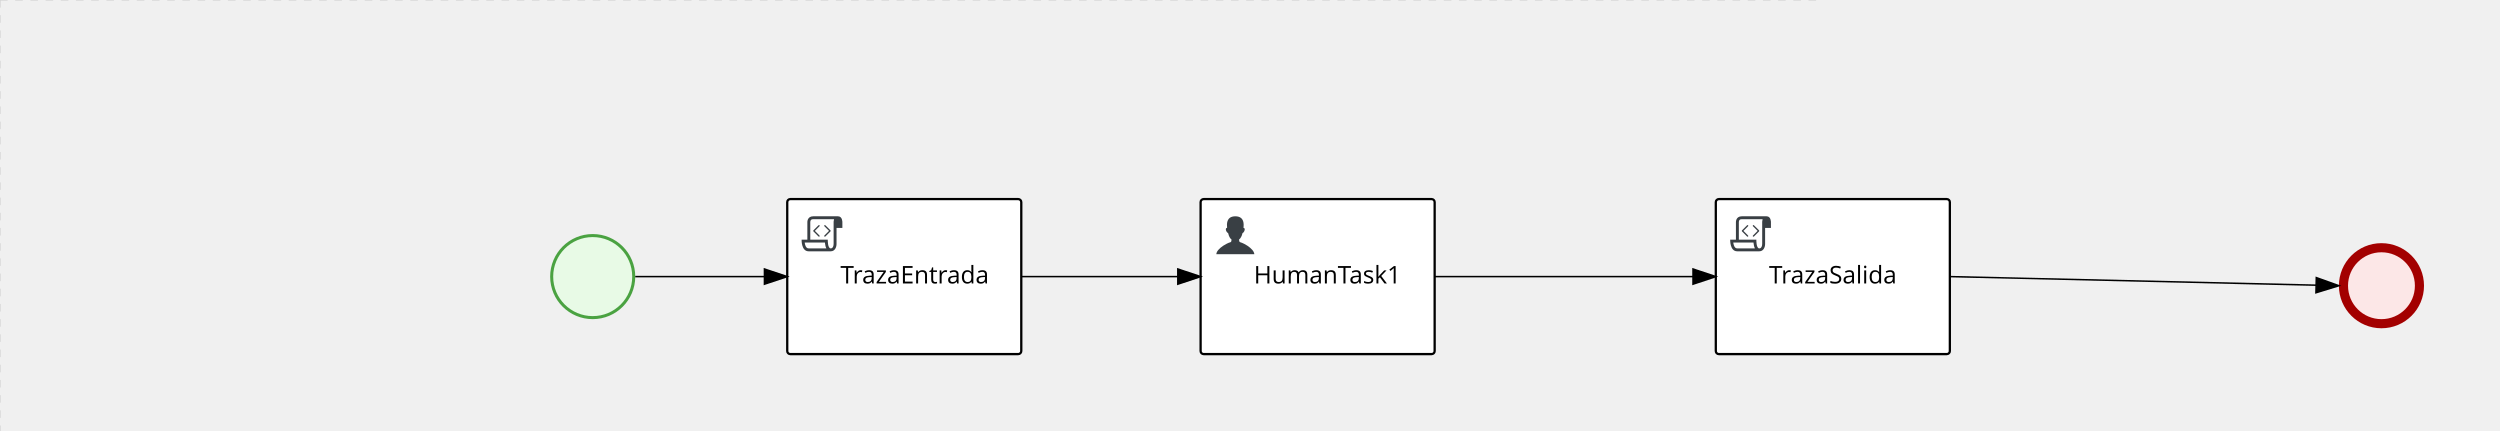
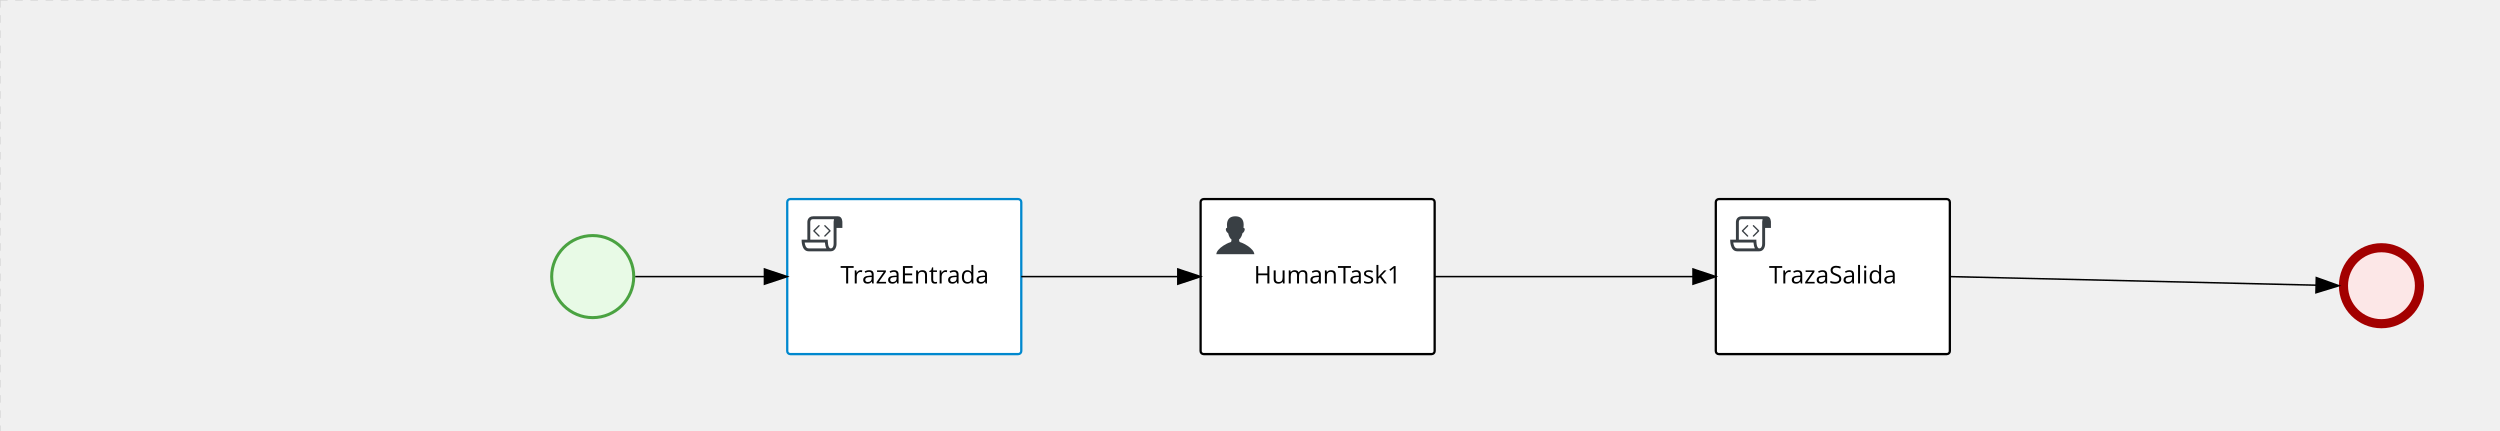
<svg xmlns="http://www.w3.org/2000/svg" version="1.1" width="1645" height="283" viewBox="0 0 1645 283">
  <defs />
  <g transform="matrix(1,0,0,1,0,0)">
    <g>
      <g>
        <g>
          <path fill="none" stroke="#d3d3d3" paint-order="fill stroke markers" d=" M 0 0 L 1200 0" stroke-miterlimit="10" stroke-opacity="0.8" stroke-dasharray="5" />
        </g>
        <g>
          <path fill="none" stroke="#d3d3d3" paint-order="fill stroke markers" d=" M 0 0 L 0 800" stroke-miterlimit="10" stroke-opacity="0.8" stroke-dasharray="5" />
        </g>
      </g>
      <g id="_08623C7F-C298-411A-8AF9-5C1ECD99467F" bpmn2nodeid="_08623C7F-C298-411A-8AF9-5C1ECD99467F" transform="matrix(1,0,0,1,1539,160)">
        <g>
          <path fill="none" stroke="none" />
        </g>
        <g transform="matrix(0.125,0,0,0.125,0,0)">
          <g transform="matrix(1,0,0,1,0,0)">
            <path fill="#fce7e7" stroke="none" id="_08623C7F-C298-411A-8AF9-5C1ECD99467F?shapeType=BACKGROUND" paint-order="stroke fill markers" d=" M 0 0 M 444 224 C 444 263.9 434.2 300.8 414.4 334.5 C 394.7 368.2 368 394.9 334.4 414.5 C 300.8 434.1 263.9 444 224 444 C 184.1 444 147.2 434.2 113.5 414.4 C 79.8 394.7 53.1 368 33.5 334.4 C 13.9 300.8 4 263.9 4 224 C 4 184.1 13.8 147.2 33.6 113.5 C 53.4 79.8 80.1 53.1 113.6 33.5 C 147.1 13.9 184.1 4 224 4 C 263.9 4 300.8 13.8 334.5 33.6 C 368.2 53.4 394.9 80.1 414.5 113.6 C 434.1 147.1 444 184.1 444 224 Z" />
          </g>
          <g>
            <g transform="matrix(1,0,0,1,0,0)">
              <g transform="matrix(1,0,0,1,0,0)">
                <path fill="rgb(163,0,0)" stroke="none" id="_08623C7F-C298-411A-8AF9-5C1ECD99467F?shapeType=BORDER&amp;renderType=FILL" paint-order="stroke fill markers" d=" M 0 0 M 224 0 C 100.3 0 0 100.3 0 224 C 0 347.7 100.3 448 224 448 C 347.7 448 448 347.7 448 224 C 448 100.3 347.7 0 224 0 Z M 0 0 M 224 400 C 126.8 400 48 321.2 48 224 C 48 126.8 126.8 48 224 48 C 321.2 48 400 126.8 400 224 C 400 321.2 321.2 400 224 400 Z" />
              </g>
            </g>
          </g>
        </g>
        <g transform="matrix(1,0,0,1,28,61)" />
      </g>
      <g transform="matrix(1,0,0,1,1539,160)" />
      <g id="_6A803CF3-8BE4-4072-B8D0-513CEF29BA25" bpmn2nodeid="_6A803CF3-8BE4-4072-B8D0-513CEF29BA25" transform="matrix(1,0,0,1,1129,131)">
        <g>
          <path fill="none" stroke="none" />
        </g>
        <g transform="matrix(1,0,0,1,0,0)">
          <path fill="#ffffff" stroke="none" id="_6A803CF3-8BE4-4072-B8D0-513CEF29BA25?shapeType=BACKGROUND" paint-order="stroke fill markers" d=" M 2 0 L 152 0 L 152 0 A 2 2 0 0 1 154 2 L 154 100 L 154 100 A 2 2 0 0 1 152 102 L 2 102 L 2 102 A 2 2 0 0 1 0 100 L 0 2 L 0 2 A 2 2 0 0 1 2 0 Z" />
        </g>
        <g transform="matrix(1,0,0,1,0,0)">
          <path fill="none" stroke="rgb(0,0,0)" id="_6A803CF3-8BE4-4072-B8D0-513CEF29BA25?shapeType=BORDER&amp;renderType=STROKE" paint-order="fill stroke markers" d=" M 2 0 L 152 0 L 152 0 A 2 2 0 0 1 154 2 L 154 100 L 154 100 A 2 2 0 0 1 152 102 L 2 102 L 2 102 A 2 2 0 0 1 0 100 L 0 2 L 0 2 A 2 2 0 0 1 2 0 Z" stroke-miterlimit="10" stroke-width="1.5" stroke-dasharray="" />
        </g>
        <g>
          <g transform="matrix(0.06,0,0,0.06,9.4,9.4)">
            <g transform="matrix(1,0,0,1,0,0)">
              <path fill="#393f44" stroke="none" id="_6A803CF3-8BE4-4072-B8D0-513CEF29BA25_task__zJLF__xCwC" paint-order="stroke fill markers" d=" M 0 0 M 197.3 130.2 C 194.4 127.3 189.6 127.3 186.7 130.2 L 130.2 186.7 C 127.3 189.6 127.3 194.4 130.2 197.3 L 186.7 253.8 C 188.1 255.3 190.1 256 192 256 C 193.9 256 195.9 255.3 197.3 253.7 C 200.2 250.8 200.2 246 197.3 243.1 L 146.2 192 L 197.3 140.8 C 200.2 137.9 200.2 133.1 197.3 130.2 Z" />
            </g>
            <g transform="matrix(1,0,0,1,0,0)">
              <path fill="#393f44" stroke="none" id="_6A803CF3-8BE4-4072-B8D0-513CEF29BA25_task__zJLF__eBb6" paint-order="stroke fill markers" d=" M 0 0 M 261.3 130.2 C 258.4 127.3 253.6 127.3 250.7 130.2 C 247.8 133.1 247.8 137.9 250.7 140.8 L 301.8 191.9 L 250.7 243 C 247.8 245.9 247.8 250.7 250.7 253.6 C 252.1 255.3 254.1 256 256 256 C 257.9 256 259.9 255.3 261.3 253.8 L 317.8 197.3 C 320.7 194.4 320.7 189.6 317.8 186.7 L 261.3 130.2 Z" />
            </g>
            <g transform="matrix(1,0,0,1,0,0)">
              <path fill="#393f44" stroke="none" id="_6A803CF3-8BE4-4072-B8D0-513CEF29BA25_task__zJLF__4RHr" paint-order="stroke fill markers" d=" M 0 0 M 400 32 C 400 32 152.8 32 128 32 C 62 32 64 96 64 96 L 64 288 L 1 288 C 1 288 -4 416 78 416 L 320 416 C 368 416 384 368 384 336 C 384 314.2 384 224.4 384 160 L 448 160 L 448 96 C 448 96 449 32 400 32 Z M 0 0 M 78 383.9 C 68.5 383.9 61.6 381.1 55.5 374.9 C 43.4 362.4 37.5 339.6 34.9 320 L 256.9 320 C 257.1 322.7 257.3 325.4 257.6 328.2 C 260 351.6 264.7 370.1 271.9 383.9 L 78 383.9 L 78 383.9 Z M 0 0 M 352 336 C 352 345.9 349.6 360.3 342.9 371 C 337.2 380.1 330.4 384 320 384 C 285 384 288 288 288 288 L 96 288 L 96 96 L 96 95.9 L 96 95.1 C 96 90.6 97.6 78.3 104.7 71.2 C 106.5 69.4 111.9 64 128 64 L 356.5 64 C 354.4 72.8 352.8 81.8 352.2 89.9 C 352.2 90.5 352.1 91.1 352.1 91.7 C 352.1 92 352.1 92.3 352.1 92.6 C 352 94.8 352 96 352 96 L 352 160 L 352 336 Z" />
            </g>
          </g>
        </g>
        <g transform="matrix(1,0,0,1,35,43.5)">
          <text fill="#000000" stroke="none" font-family="Open Sans" font-size="12pt" font-style="normal" font-weight="normal" text-decoration="normal" x="42.012" y="12" text-anchor="middle" dominant-baseline="alphabetic">TrazaSalida</text>
        </g>
      </g>
      <g id="_009FCAE7-8F4A-46F1-82A5-70EBB9F4EA95" bpmn2nodeid="_009FCAE7-8F4A-46F1-82A5-70EBB9F4EA95">
        <g>
          <path fill="none" stroke="#000000" paint-order="fill stroke markers" d=" M 1283 182 L 1524.004 187.649" stroke-miterlimit="10" stroke-dasharray="" />
        </g>
        <g transform="matrix(1,0,0,1,1283,182)" />
        <g transform="matrix(-0.02343107,0.9997255,-0.9997255,-0.02343107,1539.117,183.0014)">
          <path fill="#000000" stroke="#000000" paint-order="fill stroke markers" d=" M 10 15 L 0 15 L 5 0 Z" stroke-miterlimit="10" stroke-dasharray="" />
        </g>
        <g transform="matrix(1,0,0,1,1311.262,175.0027)" />
      </g>
      <g transform="matrix(1,0,0,1,1129,131)" />
      <g id="_A14056B6-4622-48AE-9628-2404D55D09AF" bpmn2nodeid="_A14056B6-4622-48AE-9628-2404D55D09AF" transform="matrix(1,0,0,1,790,131)">
        <g>
          <path fill="none" stroke="none" />
        </g>
        <g transform="matrix(1,0,0,1,0,0)">
          <path fill="#ffffff" stroke="none" id="_A14056B6-4622-48AE-9628-2404D55D09AF?shapeType=BACKGROUND" paint-order="stroke fill markers" d=" M 2 0 L 152 0 L 152 0 A 2 2 0 0 1 154 2 L 154 100 L 154 100 A 2 2 0 0 1 152 102 L 2 102 L 2 102 A 2 2 0 0 1 0 100 L 0 2 L 0 2 A 2 2 0 0 1 2 0 Z" />
        </g>
        <g transform="matrix(1,0,0,1,0,0)">
          <path fill="none" stroke="rgb(0,0,0)" id="_A14056B6-4622-48AE-9628-2404D55D09AF?shapeType=BORDER&amp;renderType=STROKE" paint-order="fill stroke markers" d=" M 2 0 L 152 0 L 152 0 A 2 2 0 0 1 154 2 L 154 100 L 154 100 A 2 2 0 0 1 152 102 L 2 102 L 2 102 A 2 2 0 0 1 0 100 L 0 2 L 0 2 A 2 2 0 0 1 2 0 Z" stroke-miterlimit="10" stroke-width="1.5" stroke-dasharray="" />
        </g>
        <g>
          <g transform="matrix(0.06,0,0,0.06,9.4,9.4)">
            <g transform="matrix(1,0,0,1,0,0)">
              <path fill="#393f44" stroke="none" id="_A14056B6-4622-48AE-9628-2404D55D09AF_task__Rp8r__WReX" paint-order="stroke fill markers" d=" M 0 0 M 16 445.21 C 16 440.869 18.784 431.129 22.001 424.217 C 35.768 394.64 77.283 359.28 129 333.084 C 144.516 325.224 157.347 319.964 167.807 317.174 C 171.932 316.074 175.729 314.414 176.525 313.363 C 178.894 310.234 180.914 302.908 181.727 294.5 L 182.5 286.5 L 178.507 283.455 C 166.303 274.146 154.284 251.678 148.04 226.5 C 145.611 216.707 145.056 215.462 142.984 215.158 C 141.703 214.97 138.083 212.243 134.939 209.099 C 123.233 197.393 116.891 177.376 121.44 166.49 C 123.002 162.751 128.155 159.01 131.75 159.004 C 134.448 159 134.471 158.603 132.914 138.788 C 130.927 113.496 134.279 92.265 143.132 74.076 C 152.232 55.38 167.569 42.882 189.049 36.66 C 210.203 30.532 237.797 30.532 258.951 36.66 C 300.042 48.563 318.958 83.806 314.955 141 C 314.32 150.075 313.624 157.788 313.409 158.14 C 313.194 158.493 314.575 159.073 316.479 159.43 C 328.929 161.766 330.986 177.018 321.496 196.621 C 316.903 206.109 309.357 214.508 304.817 215.185 C 303.023 215.453 302.293 217.146 299.943 226.5 C 296.659 239.567 294.474 245.305 287.948 257.995 C 282.491 268.606 273.035 281.109 268.108 284.229 L 264.871 286.278 L 265.518 292.889 C 266.345 301.33 268.639 309.871 270.877 312.837 C 272.067 314.415 275.002 315.79 280.063 317.139 C 291.069 320.075 303.617 325.274 321 334.102 C 369.815 358.891 410.848 393.758 425.032 422.5 C 429.07 430.682 432 440.232 432 445.21 L 432 448 L 224 448 L 16 448 L 16 445.21 Z" />
            </g>
          </g>
        </g>
        <g transform="matrix(1,0,0,1,4.04,13.68)">
          <g transform="matrix(0.04,0,0,0.04,63.36,69.12)">
            <g transform="matrix(1,0,0,1,0,0)">
              <path fill="none" stroke="none" />
            </g>
            <g transform="matrix(1,0,0,1,0,0)">
              <path fill="none" stroke="none" />
            </g>
          </g>
        </g>
        <g transform="matrix(1,0,0,1,35,43.5)">
          <text fill="#000000" stroke="none" font-family="Open Sans" font-size="12pt" font-style="normal" font-weight="normal" text-decoration="normal" x="48.438" y="12" text-anchor="middle" dominant-baseline="alphabetic">HumanTask1</text>
        </g>
      </g>
      <g id="_6AFB8E63-7555-48EE-9C6F-3BEBE024CAD1" bpmn2nodeid="_6AFB8E63-7555-48EE-9C6F-3BEBE024CAD1">
        <g>
          <path fill="none" stroke="rgb(0,0,0)" paint-order="fill stroke markers" d=" M 944 182 L 1114 182" stroke-miterlimit="10" stroke-dasharray="" />
        </g>
        <g transform="matrix(1,0,0,1,944,182)" />
        <g transform="matrix(6.123233995736766e-17,1,-1,6.123233995736766e-17,1129,177)">
          <path fill="rgb(0,0,0)" stroke="rgb(0,0,0)" paint-order="fill stroke markers" d=" M 10 15 L 0 15 L 5 0 Z" stroke-miterlimit="10" stroke-dasharray="" />
        </g>
        <g transform="matrix(1,0,0,1,944,172)" />
      </g>
      <g transform="matrix(1,0,0,1,790,131)" />
      <g id="_1102A173-B66C-497F-AAD9-673AC394C111" bpmn2nodeid="_1102A173-B66C-497F-AAD9-673AC394C111" transform="matrix(1,0,0,1,518,131)">
        <g>
          <path fill="none" stroke="none" />
        </g>
        <g transform="matrix(1,0,0,1,0,0)">
          <path fill="#ffffff" stroke="none" id="_1102A173-B66C-497F-AAD9-673AC394C111?shapeType=BACKGROUND" paint-order="stroke fill markers" d=" M 2 0 L 152 0 L 152 0 A 2 2 0 0 1 154 2 L 154 100 L 154 100 A 2 2 0 0 1 152 102 L 2 102 L 2 102 A 2 2 0 0 1 0 100 L 0 2 L 0 2 A 2 2 0 0 1 2 0 Z" />
        </g>
        <g transform="matrix(1,0,0,1,0,0)">
-           <path fill="none" stroke="rgb(0,0,0)" id="_1102A173-B66C-497F-AAD9-673AC394C111?shapeType=BORDER&amp;renderType=STROKE" paint-order="fill stroke markers" d=" M 2 0 L 152 0 L 152 0 A 2 2 0 0 1 154 2 L 154 100 L 154 100 A 2 2 0 0 1 152 102 L 2 102 L 2 102 A 2 2 0 0 1 0 100 L 0 2 L 0 2 A 2 2 0 0 1 2 0 Z" stroke-miterlimit="10" stroke-width="1.5" stroke-dasharray="" />
+           <path fill="none" stroke="rgb(0,136,206)" id="_1102A173-B66C-497F-AAD9-673AC394C111?shapeType=BORDER&amp;renderType=STROKE" paint-order="fill stroke markers" d=" M 2 0 L 152 0 L 152 0 A 2 2 0 0 1 154 2 L 154 100 L 154 100 A 2 2 0 0 1 152 102 L 2 102 L 2 102 A 2 2 0 0 1 0 100 L 0 2 L 0 2 A 2 2 0 0 1 2 0 Z" stroke-miterlimit="10" stroke-width="1.5" stroke-dasharray="" />
        </g>
        <g>
          <g transform="matrix(0.06,0,0,0.06,9.4,9.4)">
            <g transform="matrix(1,0,0,1,0,0)">
              <path fill="#393f44" stroke="none" id="_1102A173-B66C-497F-AAD9-673AC394C111_task__zJLF__xCwC" paint-order="stroke fill markers" d=" M 0 0 M 197.3 130.2 C 194.4 127.3 189.6 127.3 186.7 130.2 L 130.2 186.7 C 127.3 189.6 127.3 194.4 130.2 197.3 L 186.7 253.8 C 188.1 255.3 190.1 256 192 256 C 193.9 256 195.9 255.3 197.3 253.7 C 200.2 250.8 200.2 246 197.3 243.1 L 146.2 192 L 197.3 140.8 C 200.2 137.9 200.2 133.1 197.3 130.2 Z" />
            </g>
            <g transform="matrix(1,0,0,1,0,0)">
              <path fill="#393f44" stroke="none" id="_1102A173-B66C-497F-AAD9-673AC394C111_task__zJLF__eBb6" paint-order="stroke fill markers" d=" M 0 0 M 261.3 130.2 C 258.4 127.3 253.6 127.3 250.7 130.2 C 247.8 133.1 247.8 137.9 250.7 140.8 L 301.8 191.9 L 250.7 243 C 247.8 245.9 247.8 250.7 250.7 253.6 C 252.1 255.3 254.1 256 256 256 C 257.9 256 259.9 255.3 261.3 253.8 L 317.8 197.3 C 320.7 194.4 320.7 189.6 317.8 186.7 L 261.3 130.2 Z" />
            </g>
            <g transform="matrix(1,0,0,1,0,0)">
              <path fill="#393f44" stroke="none" id="_1102A173-B66C-497F-AAD9-673AC394C111_task__zJLF__4RHr" paint-order="stroke fill markers" d=" M 0 0 M 400 32 C 400 32 152.8 32 128 32 C 62 32 64 96 64 96 L 64 288 L 1 288 C 1 288 -4 416 78 416 L 320 416 C 368 416 384 368 384 336 C 384 314.2 384 224.4 384 160 L 448 160 L 448 96 C 448 96 449 32 400 32 Z M 0 0 M 78 383.9 C 68.5 383.9 61.6 381.1 55.5 374.9 C 43.4 362.4 37.5 339.6 34.9 320 L 256.9 320 C 257.1 322.7 257.3 325.4 257.6 328.2 C 260 351.6 264.7 370.1 271.9 383.9 L 78 383.9 L 78 383.9 Z M 0 0 M 352 336 C 352 345.9 349.6 360.3 342.9 371 C 337.2 380.1 330.4 384 320 384 C 285 384 288 288 288 288 L 96 288 L 96 96 L 96 95.9 L 96 95.1 C 96 90.6 97.6 78.3 104.7 71.2 C 106.5 69.4 111.9 64 128 64 L 356.5 64 C 354.4 72.8 352.8 81.8 352.2 89.9 C 352.2 90.5 352.1 91.1 352.1 91.7 C 352.1 92 352.1 92.3 352.1 92.6 C 352 94.8 352 96 352 96 L 352 160 L 352 336 Z" />
            </g>
          </g>
        </g>
        <g transform="matrix(1,0,0,1,35,43.5)">
          <text fill="#000000" stroke="none" font-family="Open Sans" font-size="12pt" font-style="normal" font-weight="normal" text-decoration="normal" x="48.863" y="12" text-anchor="middle" dominant-baseline="alphabetic">TrazaEntrada</text>
        </g>
      </g>
      <g id="_645548FC-B802-460F-92E5-9C5EAB642952" bpmn2nodeid="_645548FC-B802-460F-92E5-9C5EAB642952">
        <g>
          <path fill="none" stroke="rgb(0,0,0)" paint-order="fill stroke markers" d=" M 672 182 L 775 182" stroke-miterlimit="10" stroke-dasharray="" />
        </g>
        <g transform="matrix(1,0,0,1,672,182)" />
        <g transform="matrix(6.123233995736766e-17,1,-1,6.123233995736766e-17,790,177)">
          <path fill="rgb(0,0,0)" stroke="rgb(0,0,0)" paint-order="fill stroke markers" d=" M 10 15 L 0 15 L 5 0 Z" stroke-miterlimit="10" stroke-dasharray="" />
        </g>
        <g transform="matrix(1,0,0,1,672,172)" />
      </g>
-       <g transform="matrix(1,0,0,1,518,131)" />
      <g id="_6DE6E6BF-9E6E-49AE-8B0A-6EF5BEC903CD" bpmn2nodeid="_6DE6E6BF-9E6E-49AE-8B0A-6EF5BEC903CD" transform="matrix(1,0,0,1,362,154)">
        <g>
          <path fill="none" stroke="none" />
        </g>
        <g transform="matrix(0.125,0,0,0.125,0,0)">
          <g transform="matrix(1,0,0,1,0,0)">
            <path fill="#e8fae6" stroke="none" id="_6DE6E6BF-9E6E-49AE-8B0A-6EF5BEC903CD?shapeType=BACKGROUND" paint-order="stroke fill markers" d=" M 0 0 M 444 224 C 444 263.9 434.2 300.8 414.4 334.5 C 394.7 368.2 368 394.9 334.4 414.5 C 300.8 434.1 263.9 444 224 444 C 184.1 444 147.2 434.2 113.5 414.4 C 79.8 394.7 53.1 368 33.5 334.4 C 13.9 300.8 4 263.9 4 224 C 4 184.1 13.8 147.2 33.6 113.5 C 53.4 79.8 80.1 53.1 113.6 33.5 C 147.1 13.9 184.1 4 224 4 C 263.9 4 300.8 13.8 334.5 33.6 C 368.2 53.4 394.9 80.1 414.5 113.6 C 434.1 147.1 444 184.1 444 224 Z" />
          </g>
          <g>
            <g transform="matrix(1,0,0,1,0,0)">
              <g transform="matrix(1,0,0,1,0,0)">
                <path fill="rgb(74,162,65)" stroke="none" id="_6DE6E6BF-9E6E-49AE-8B0A-6EF5BEC903CD?shapeType=BORDER&amp;renderType=FILL" paint-order="stroke fill markers" d=" M 0 0 M 224 0 C 100.3 0 0 100.3 0 224 C 0 347.7 100.3 448 224 448 C 347.7 448 448 347.7 448 224 C 448 100.3 347.7 0 224 0 Z M 0 0 M 224 432 C 109.1 432 16 338.9 16 224 C 16 109.1 109.1 16 224 16 C 338.9 16 432 109.1 432 224 C 432 338.9 338.9 432 224 432 Z" />
              </g>
            </g>
          </g>
        </g>
        <g transform="matrix(1,0,0,1,28,61)" />
      </g>
      <g id="_C4E5F990-F065-47C7-8C6C-D7B2E0AE113C" bpmn2nodeid="_C4E5F990-F065-47C7-8C6C-D7B2E0AE113C">
        <g>
          <path fill="none" stroke="rgb(0,0,0)" paint-order="fill stroke markers" d=" M 418 182 L 503 182" stroke-miterlimit="10" stroke-dasharray="" />
        </g>
        <g transform="matrix(1,0,0,1,418,182)" />
        <g transform="matrix(6.123233995736766e-17,1,-1,6.123233995736766e-17,518,177)">
          <path fill="rgb(0,0,0)" stroke="rgb(0,0,0)" paint-order="fill stroke markers" d=" M 10 15 L 0 15 L 5 0 Z" stroke-miterlimit="10" stroke-dasharray="" />
        </g>
        <g transform="matrix(1,0,0,1,418,172)" />
      </g>
      <g transform="matrix(1,0,0,1,362,154)" />
+       <g transform="matrix(1,0,0,1,518,131)" />
    </g>
  </g>
</svg>
